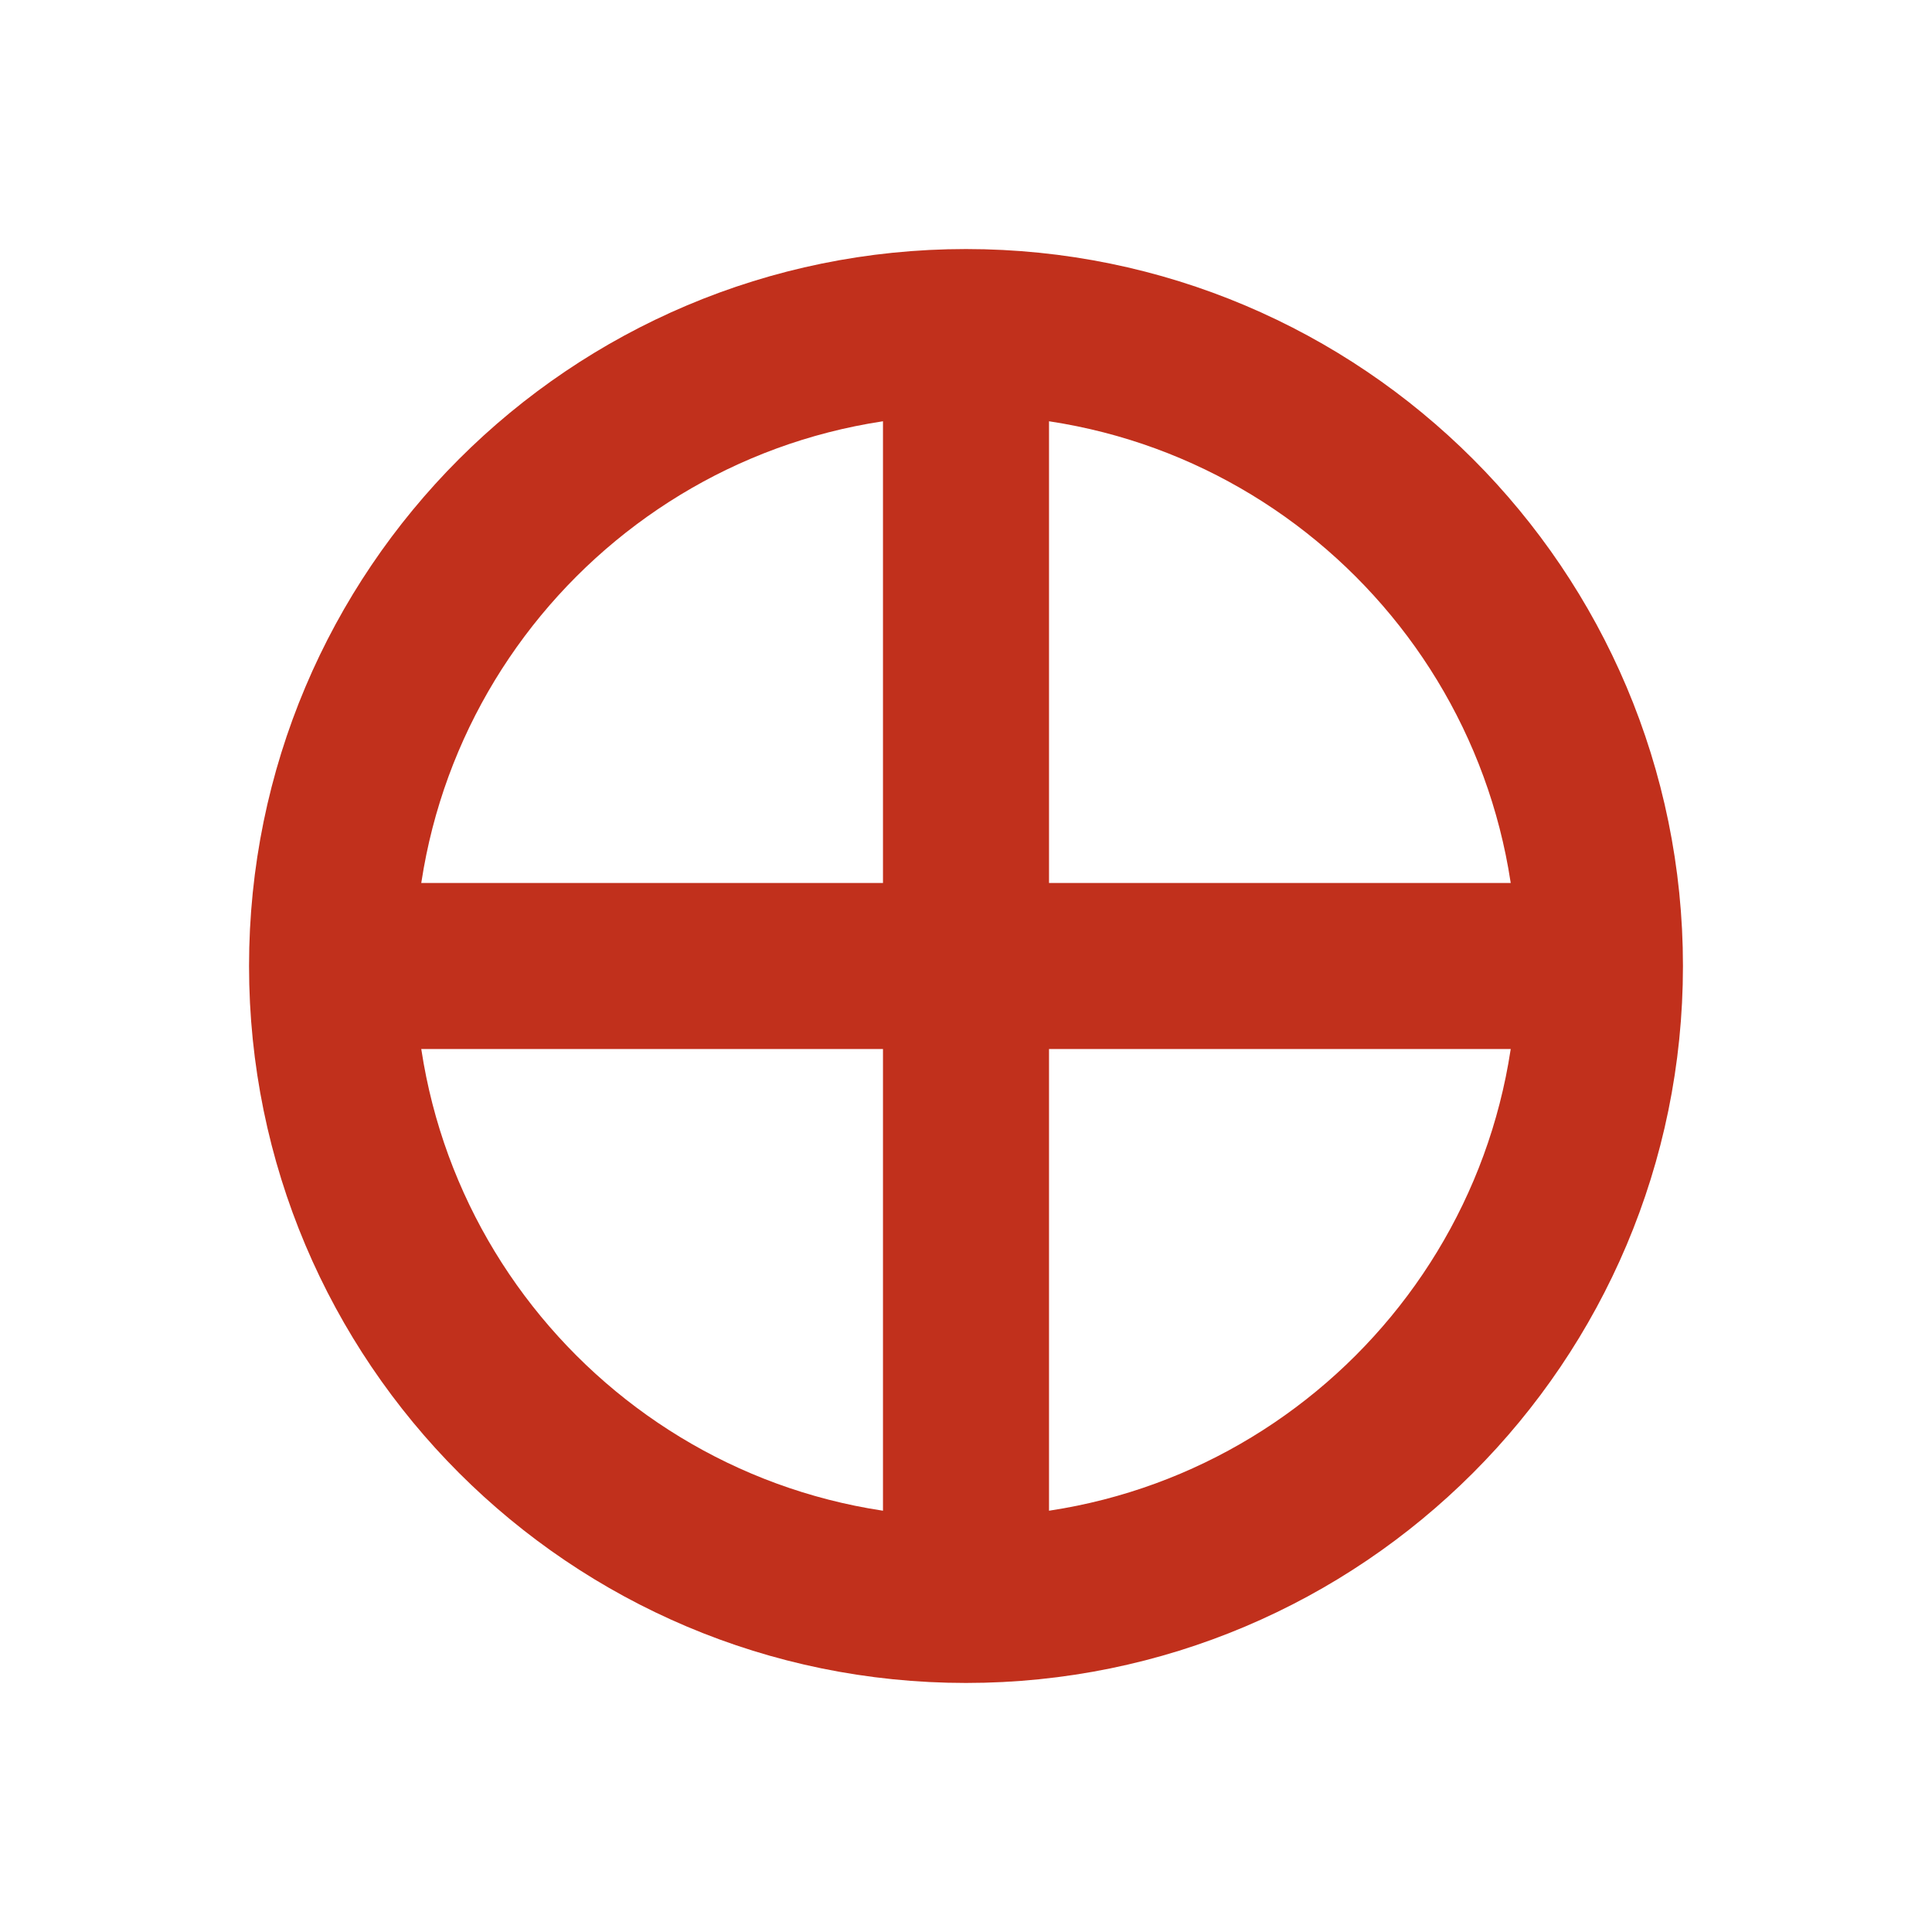
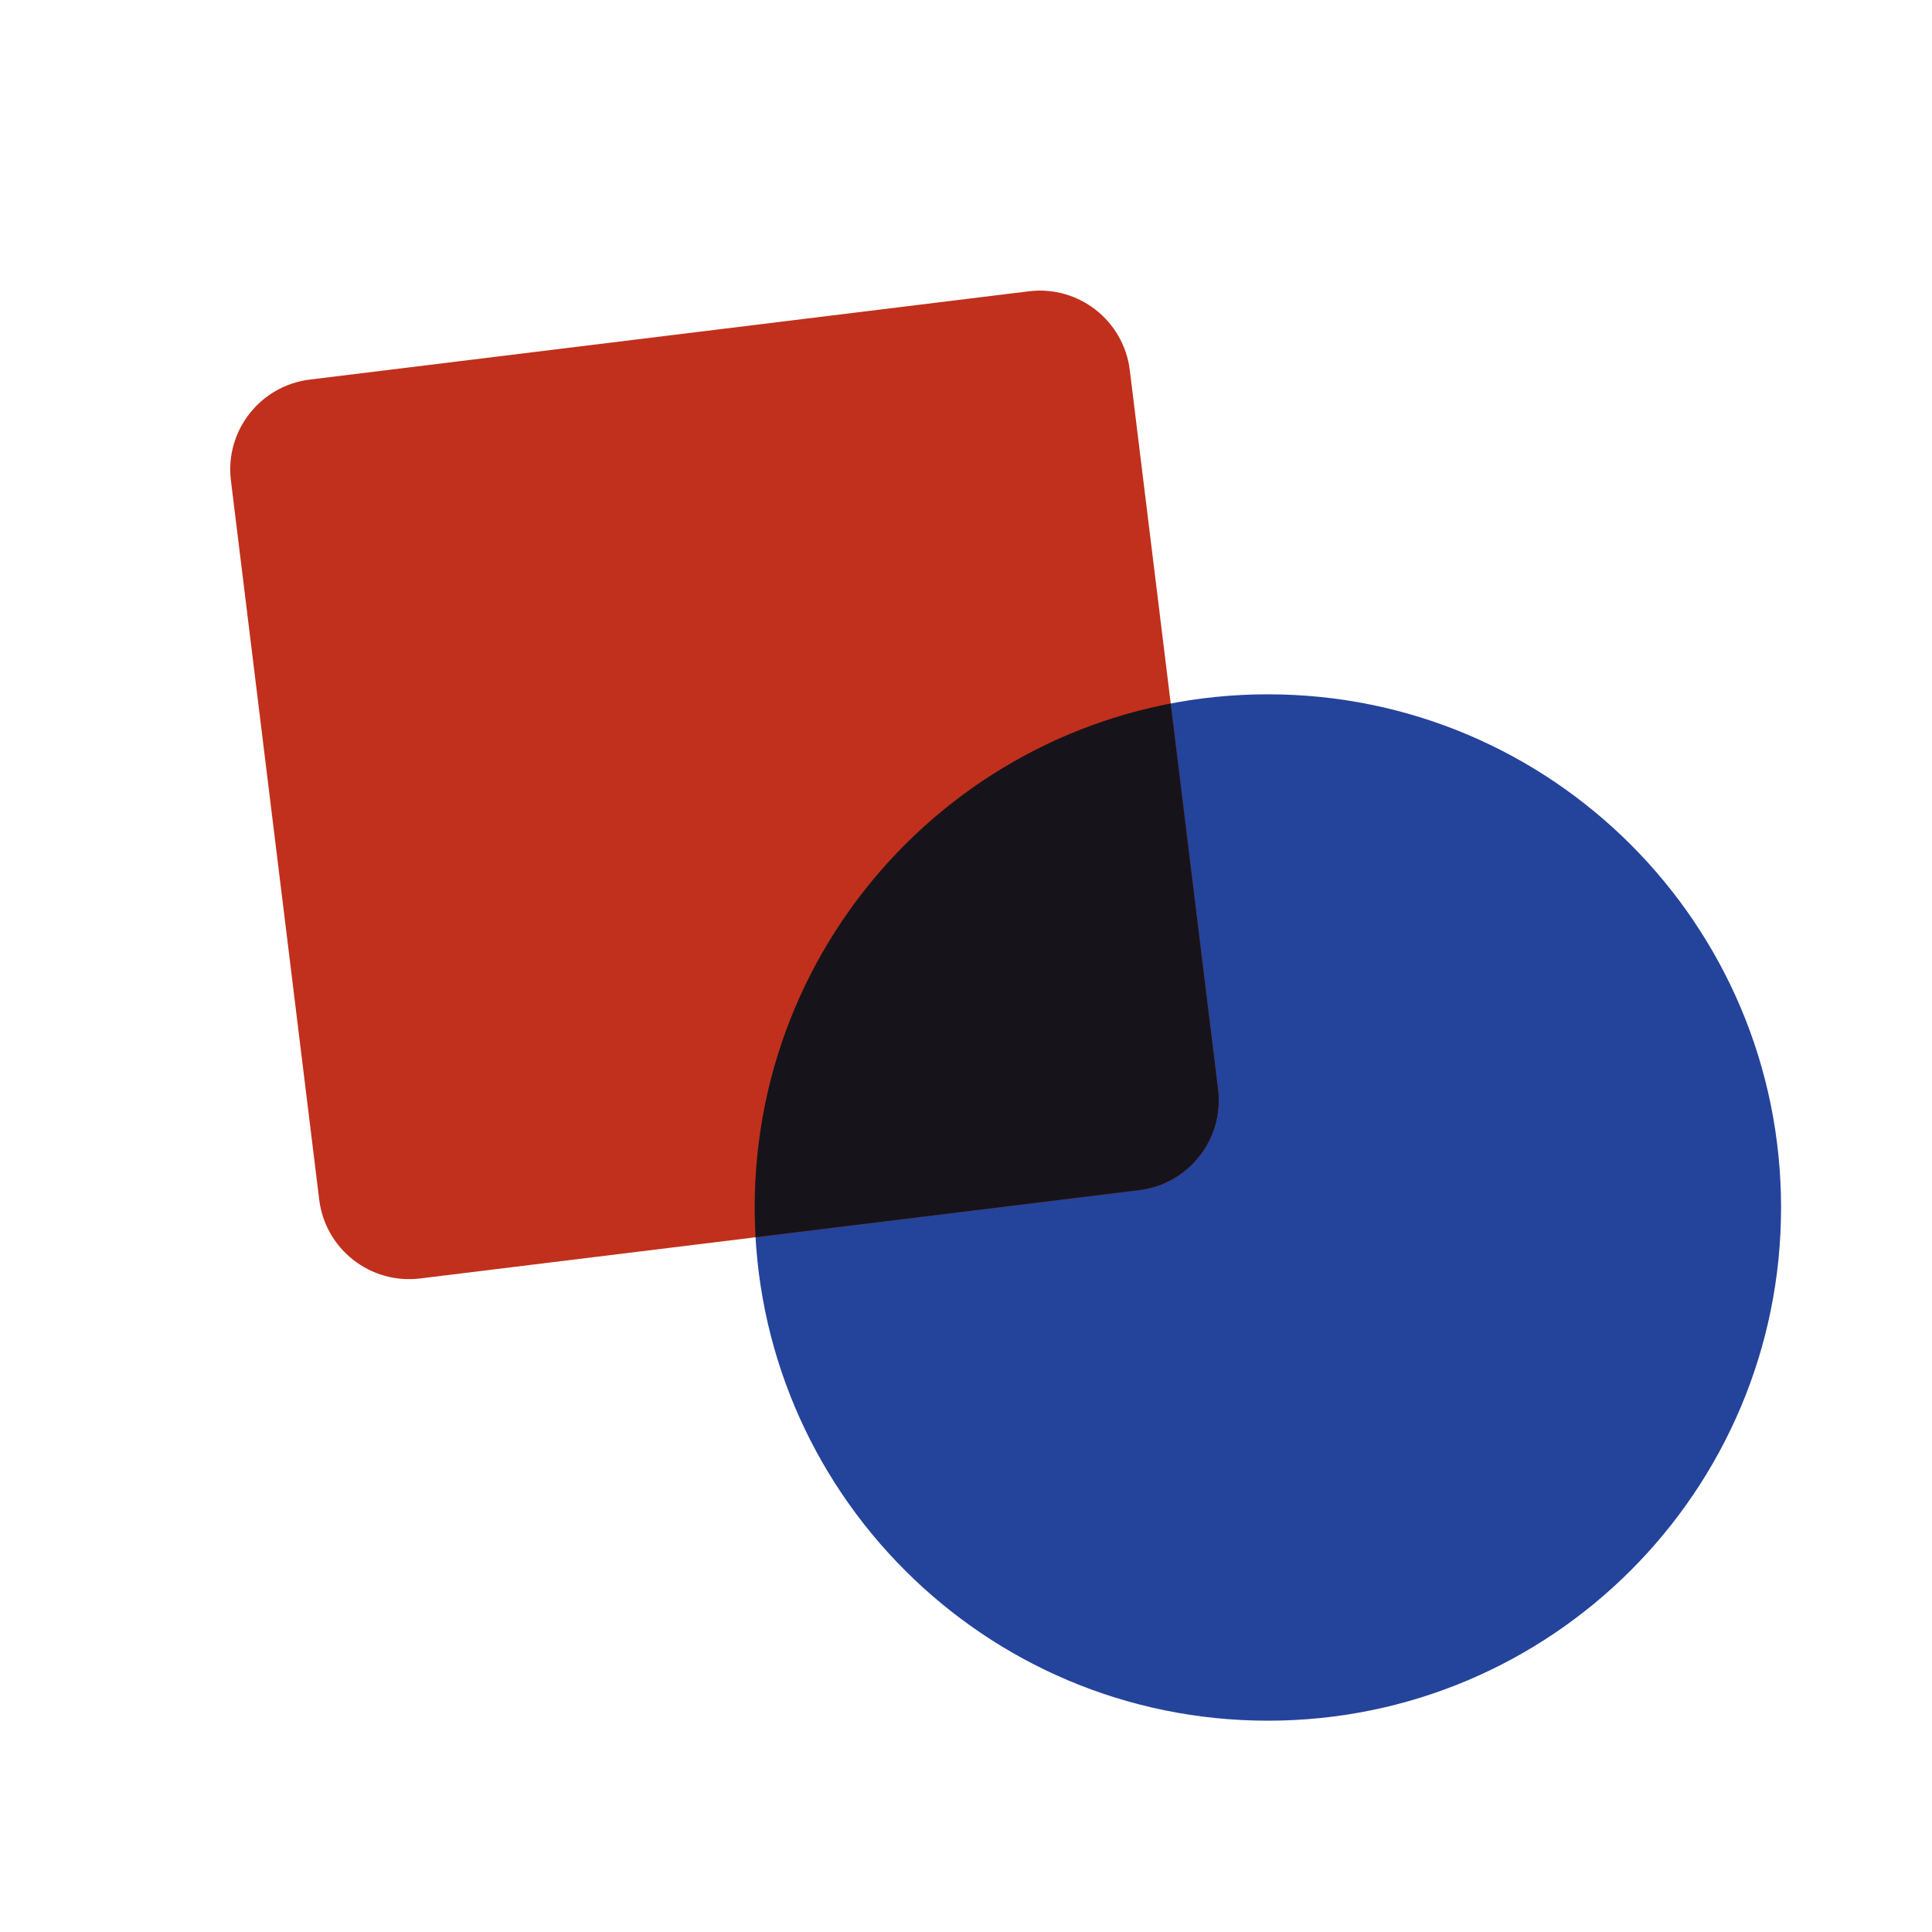
<svg xmlns="http://www.w3.org/2000/svg" viewBox="0 0 64 64">
-   <style>g{stroke:#C1301C}@media(prefers-color-scheme:dark){g{stroke:#FF7757}}</style>
-   <g fill="none" stroke-width="5.5">
-     <circle cx="32" cy="32" r="21" />
-     <line x1="32" y1="11" x2="32" y2="53" />
-     <line x1="11" y1="32" x2="53" y2="32" />
-   </g>
+   <style>.v{fill:#C1301C}.l{fill:#24439B}.o{fill:#16141A}@media(prefers-color-scheme:dark){.v{fill:#FF7757}.l{fill:#A9BDFF}.o{fill:#F3EFE8}}</style>
+   <circle class="l" cx="42" cy="40" r="17" />
+   <rect class="v" x="9" y="11" width="30" height="30" rx="3" transform="rotate(-7 24 26)" />
+   <clipPath id="s">
+     <rect x="9" y="11" width="30" height="30" rx="3" transform="rotate(-7 24 26)" />
+   </clipPath>
+   <circle class="o" cx="42" cy="40" r="17" clip-path="url(#s)" />
</svg>
